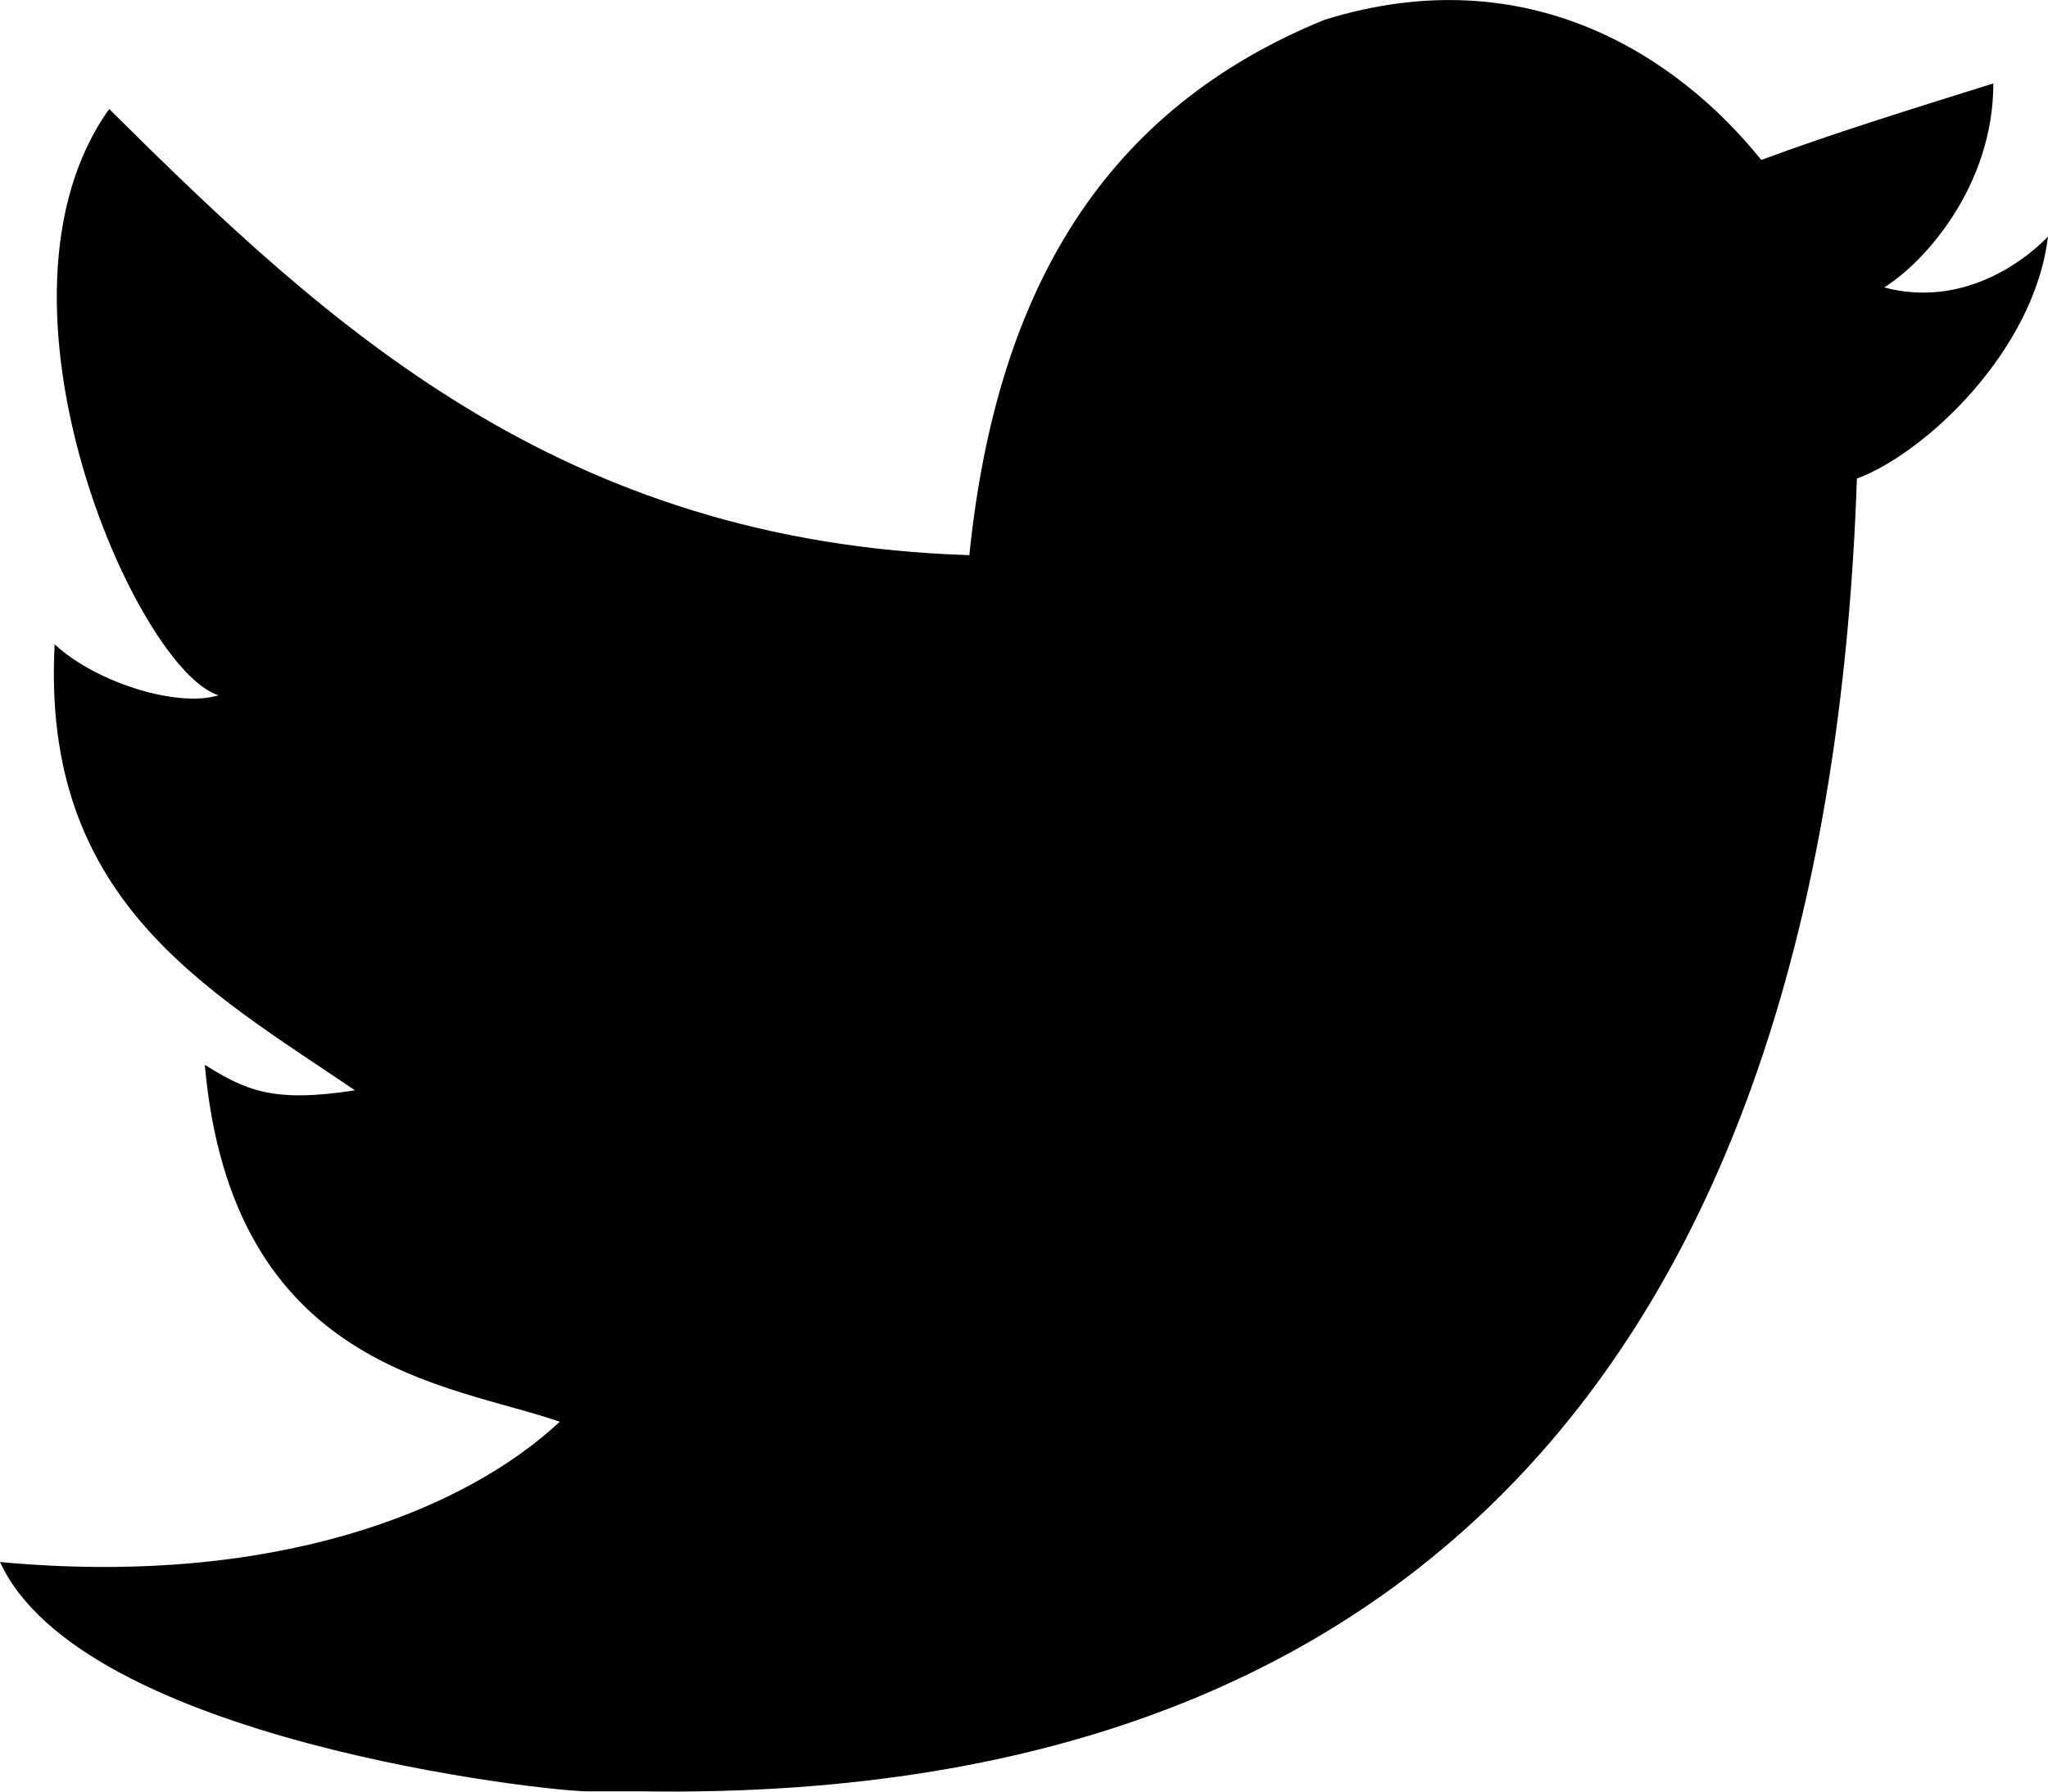
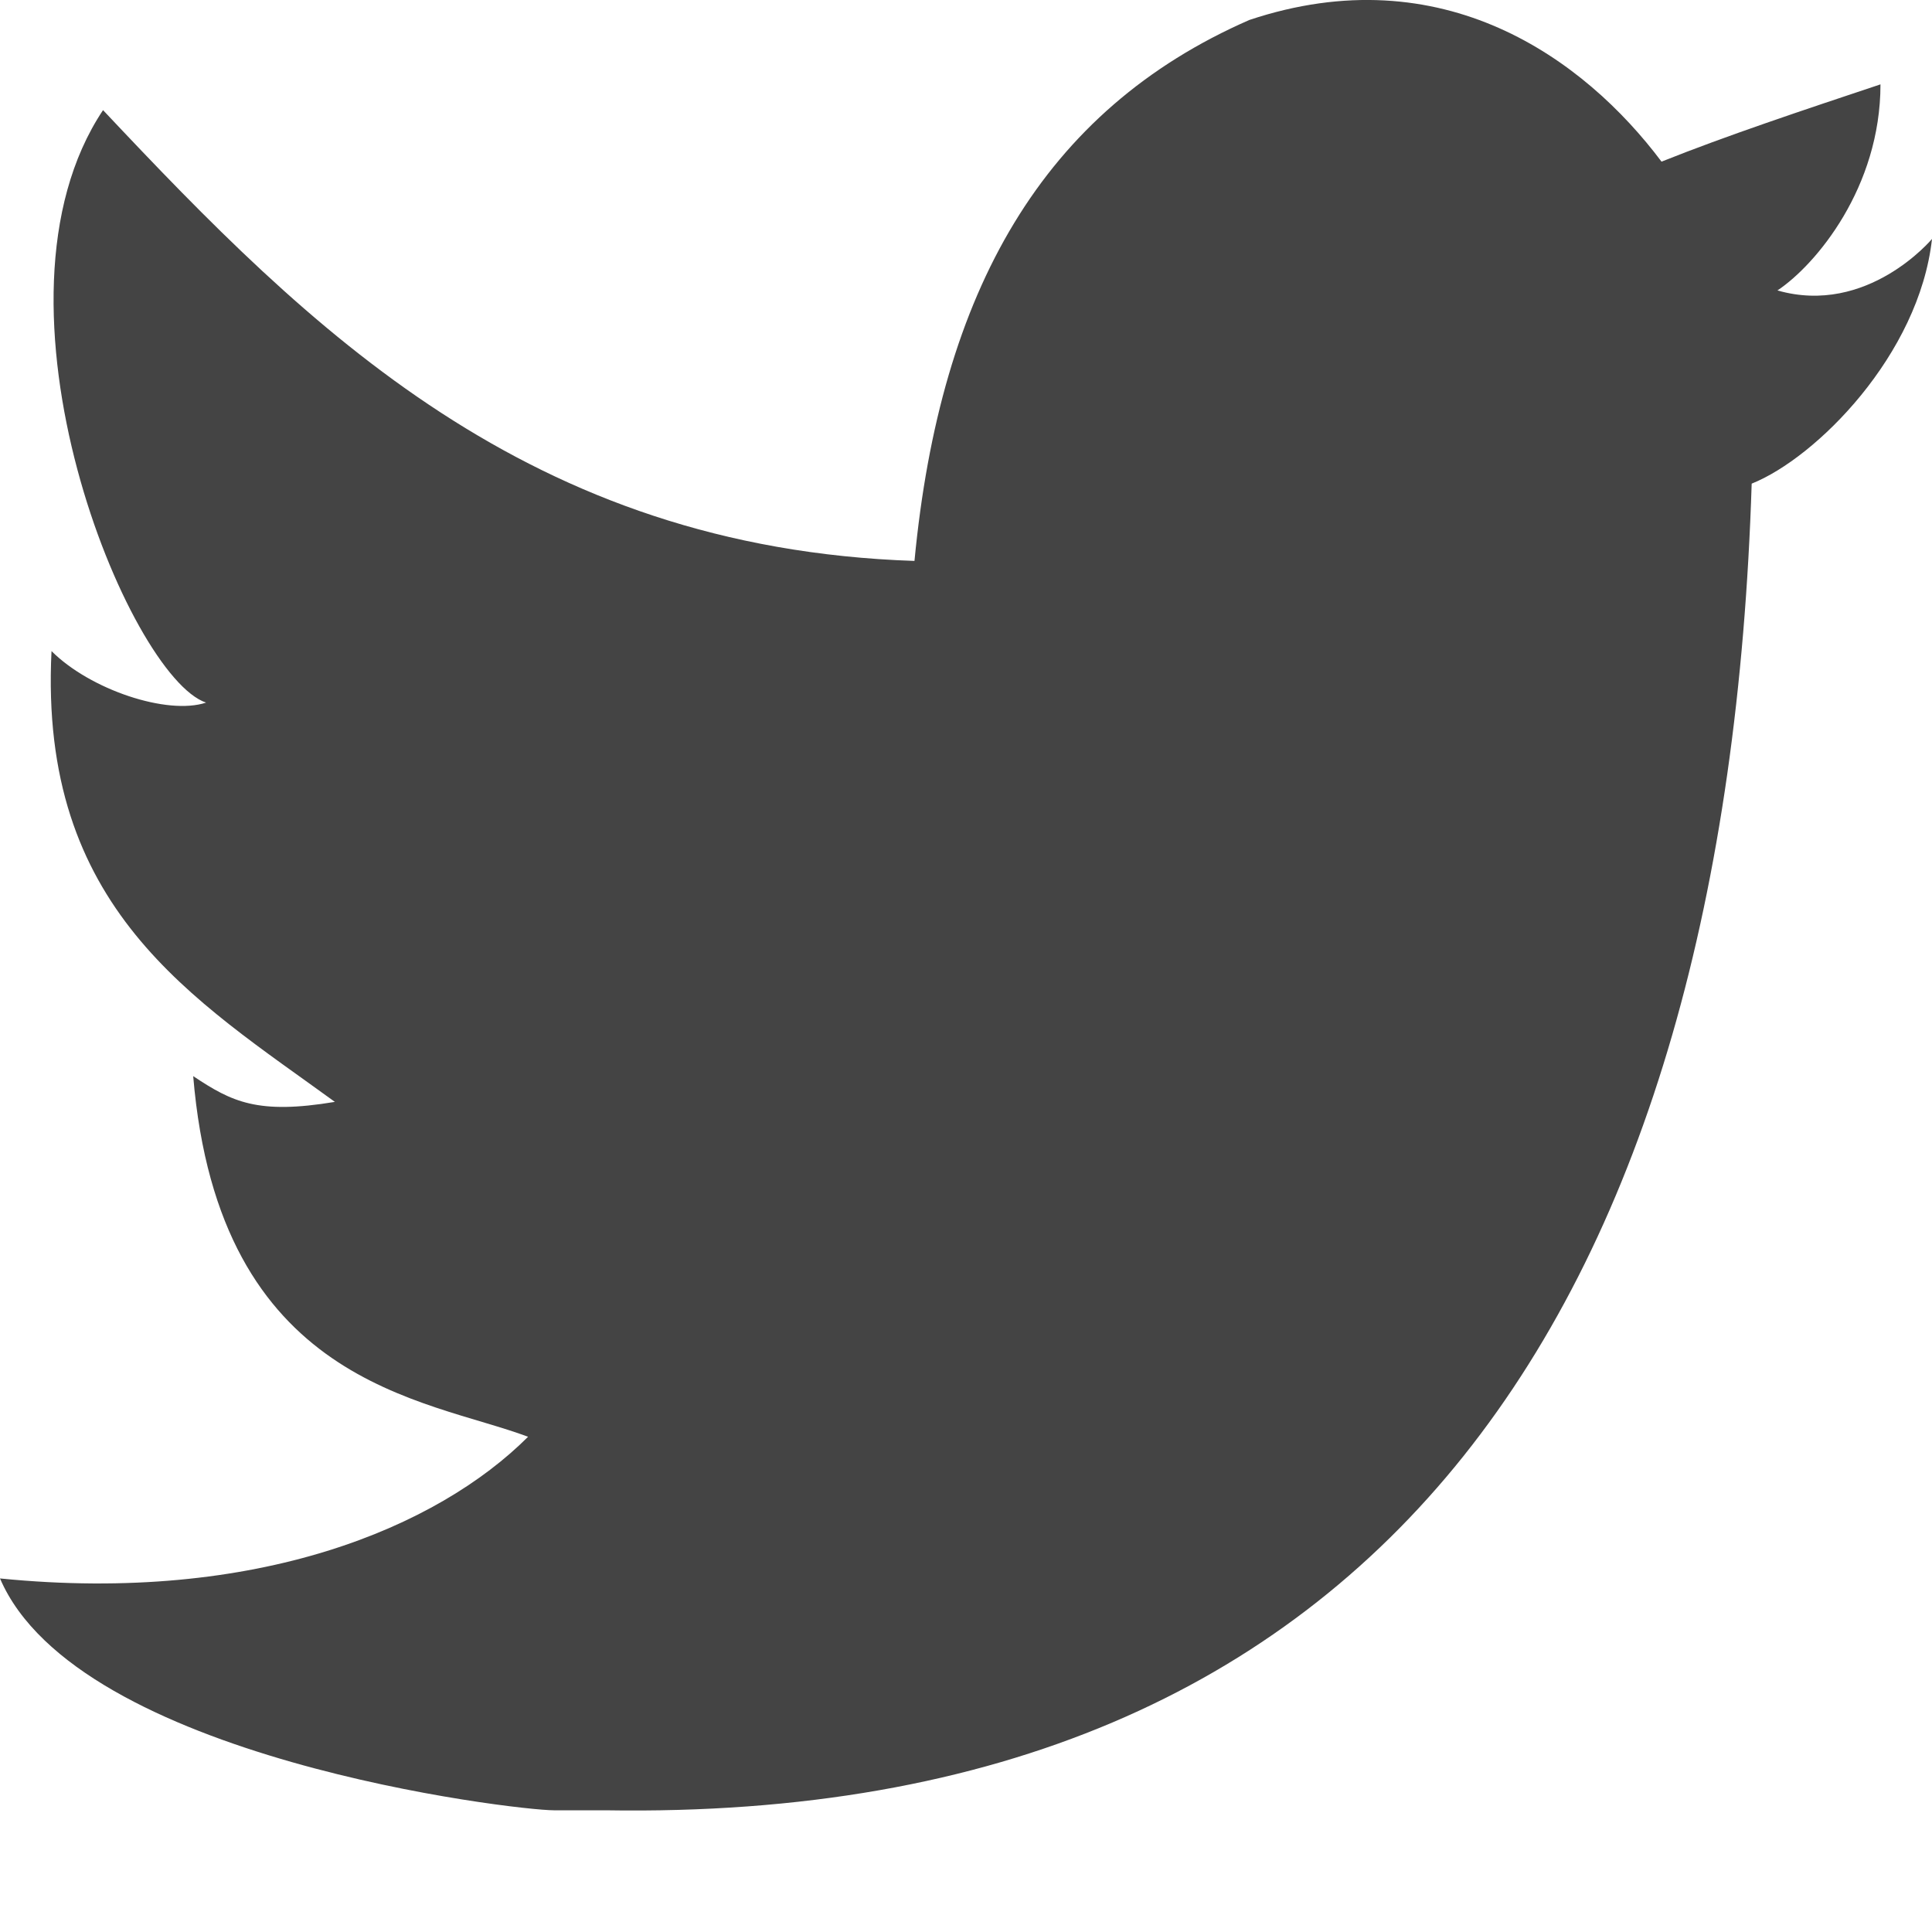
- <svg xmlns="http://www.w3.org/2000/svg" width="16" height="14" viewBox="0 0 16 14" fill="none">
-   <path d="M10.347 0.155C11.947 -0.343 13.12 0.453 13.76 1.25C14.293 1.051 14.933 0.852 15.573 0.652C15.573 1.449 15.04 2.047 14.72 2.246C15.467 2.445 16 1.848 16 1.848C15.893 2.744 15.04 3.541 14.507 3.74C14.293 10.014 11.52 14.098 5.013 13.998C4.48 13.998 5.12 13.998 4.587 13.998C4.267 13.998 0.64 13.6 0 12.206C2.133 12.405 3.627 11.807 4.373 11.11C3.52 10.811 1.813 10.712 1.6 8.321C1.92 8.52 2.133 8.62 2.773 8.52C1.6 7.724 0.32 7.027 0.427 5.035C0.747 5.333 1.387 5.533 1.707 5.433C1.067 5.234 -0.213 2.346 0.853 0.852C2.56 2.545 4.373 4.238 7.573 4.338C7.787 2.246 8.64 0.852 10.347 0.155Z" fill="black" />
+ <svg xmlns="http://www.w3.org/2000/svg" width="15" height="15" viewBox="0 0 15 15" fill="none">
+   <path d="M9.7 0.155C11.2 -0.345 12.3 0.455 12.9 1.255C13.4 1.055 14 0.855 14.6 0.655C14.6 1.455 14.1 2.055 13.8 2.255C14.5 2.455 15 1.855 15 1.855C14.9 2.755 14.1 3.555 13.6 3.755C13.4 10.055 10.8 14.155 4.7 14.055C4.2 14.055 4.8 14.055 4.3 14.055C4 14.055 0.6 13.655 0 12.255C2 12.455 3.4 11.855 4.1 11.155C3.3 10.855 1.7 10.755 1.5 8.355C1.8 8.555 2 8.655 2.6 8.555C1.5 7.755 0.3 7.055 0.4 5.055C0.7 5.355 1.3 5.555 1.6 5.455C1 5.255 -0.2 2.355 0.8 0.855C2.4 2.555 4.1 4.255 7.1 4.355C7.3 2.255 8.1 0.855 9.7 0.155Z" fill="#444444" />
</svg>
